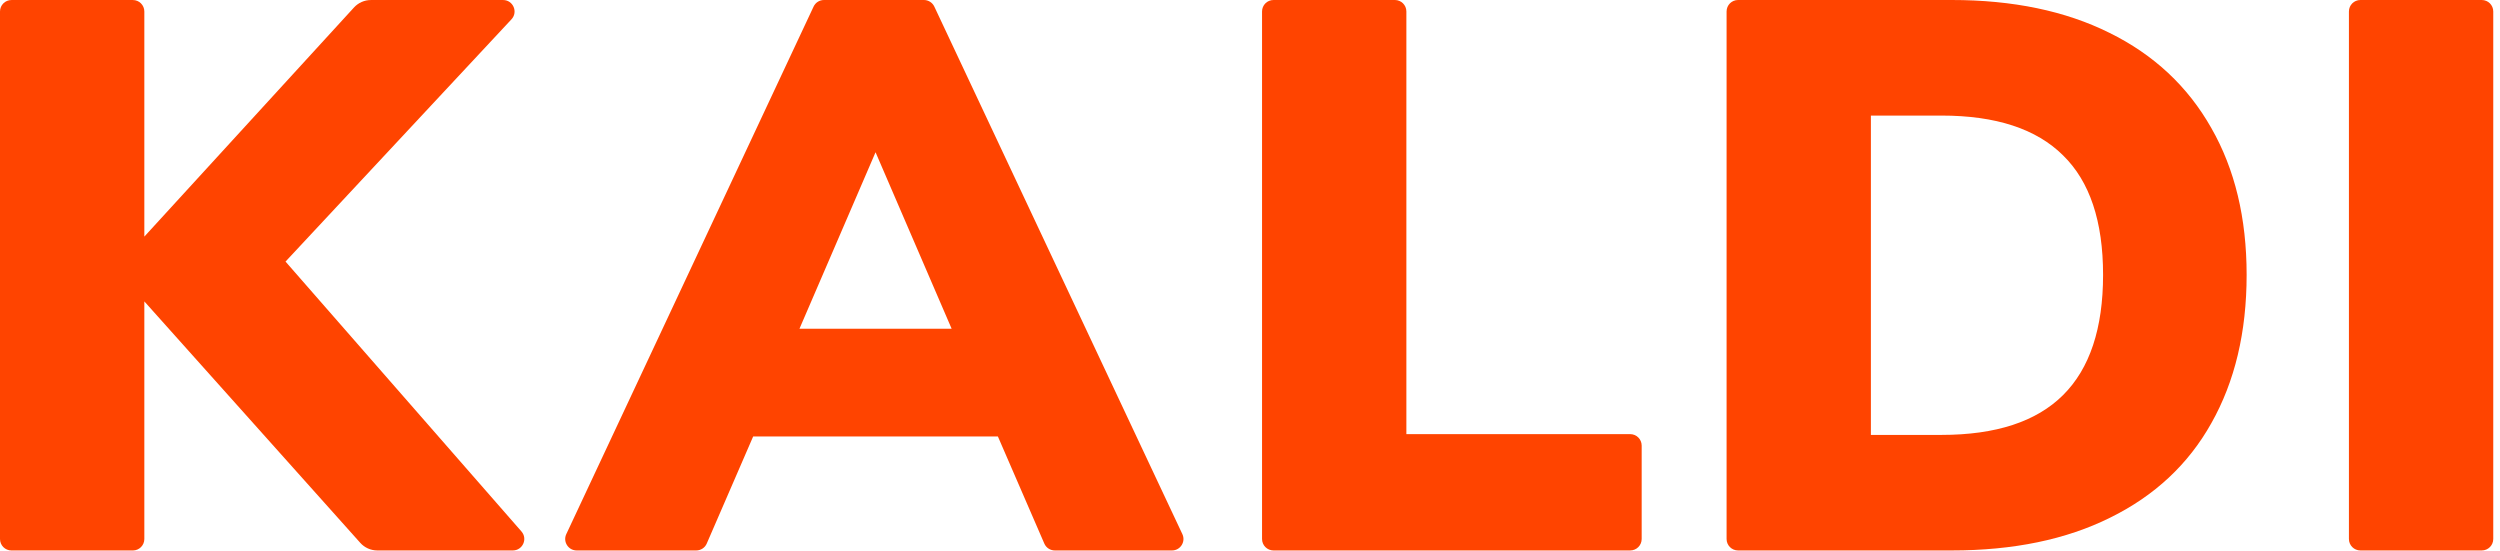
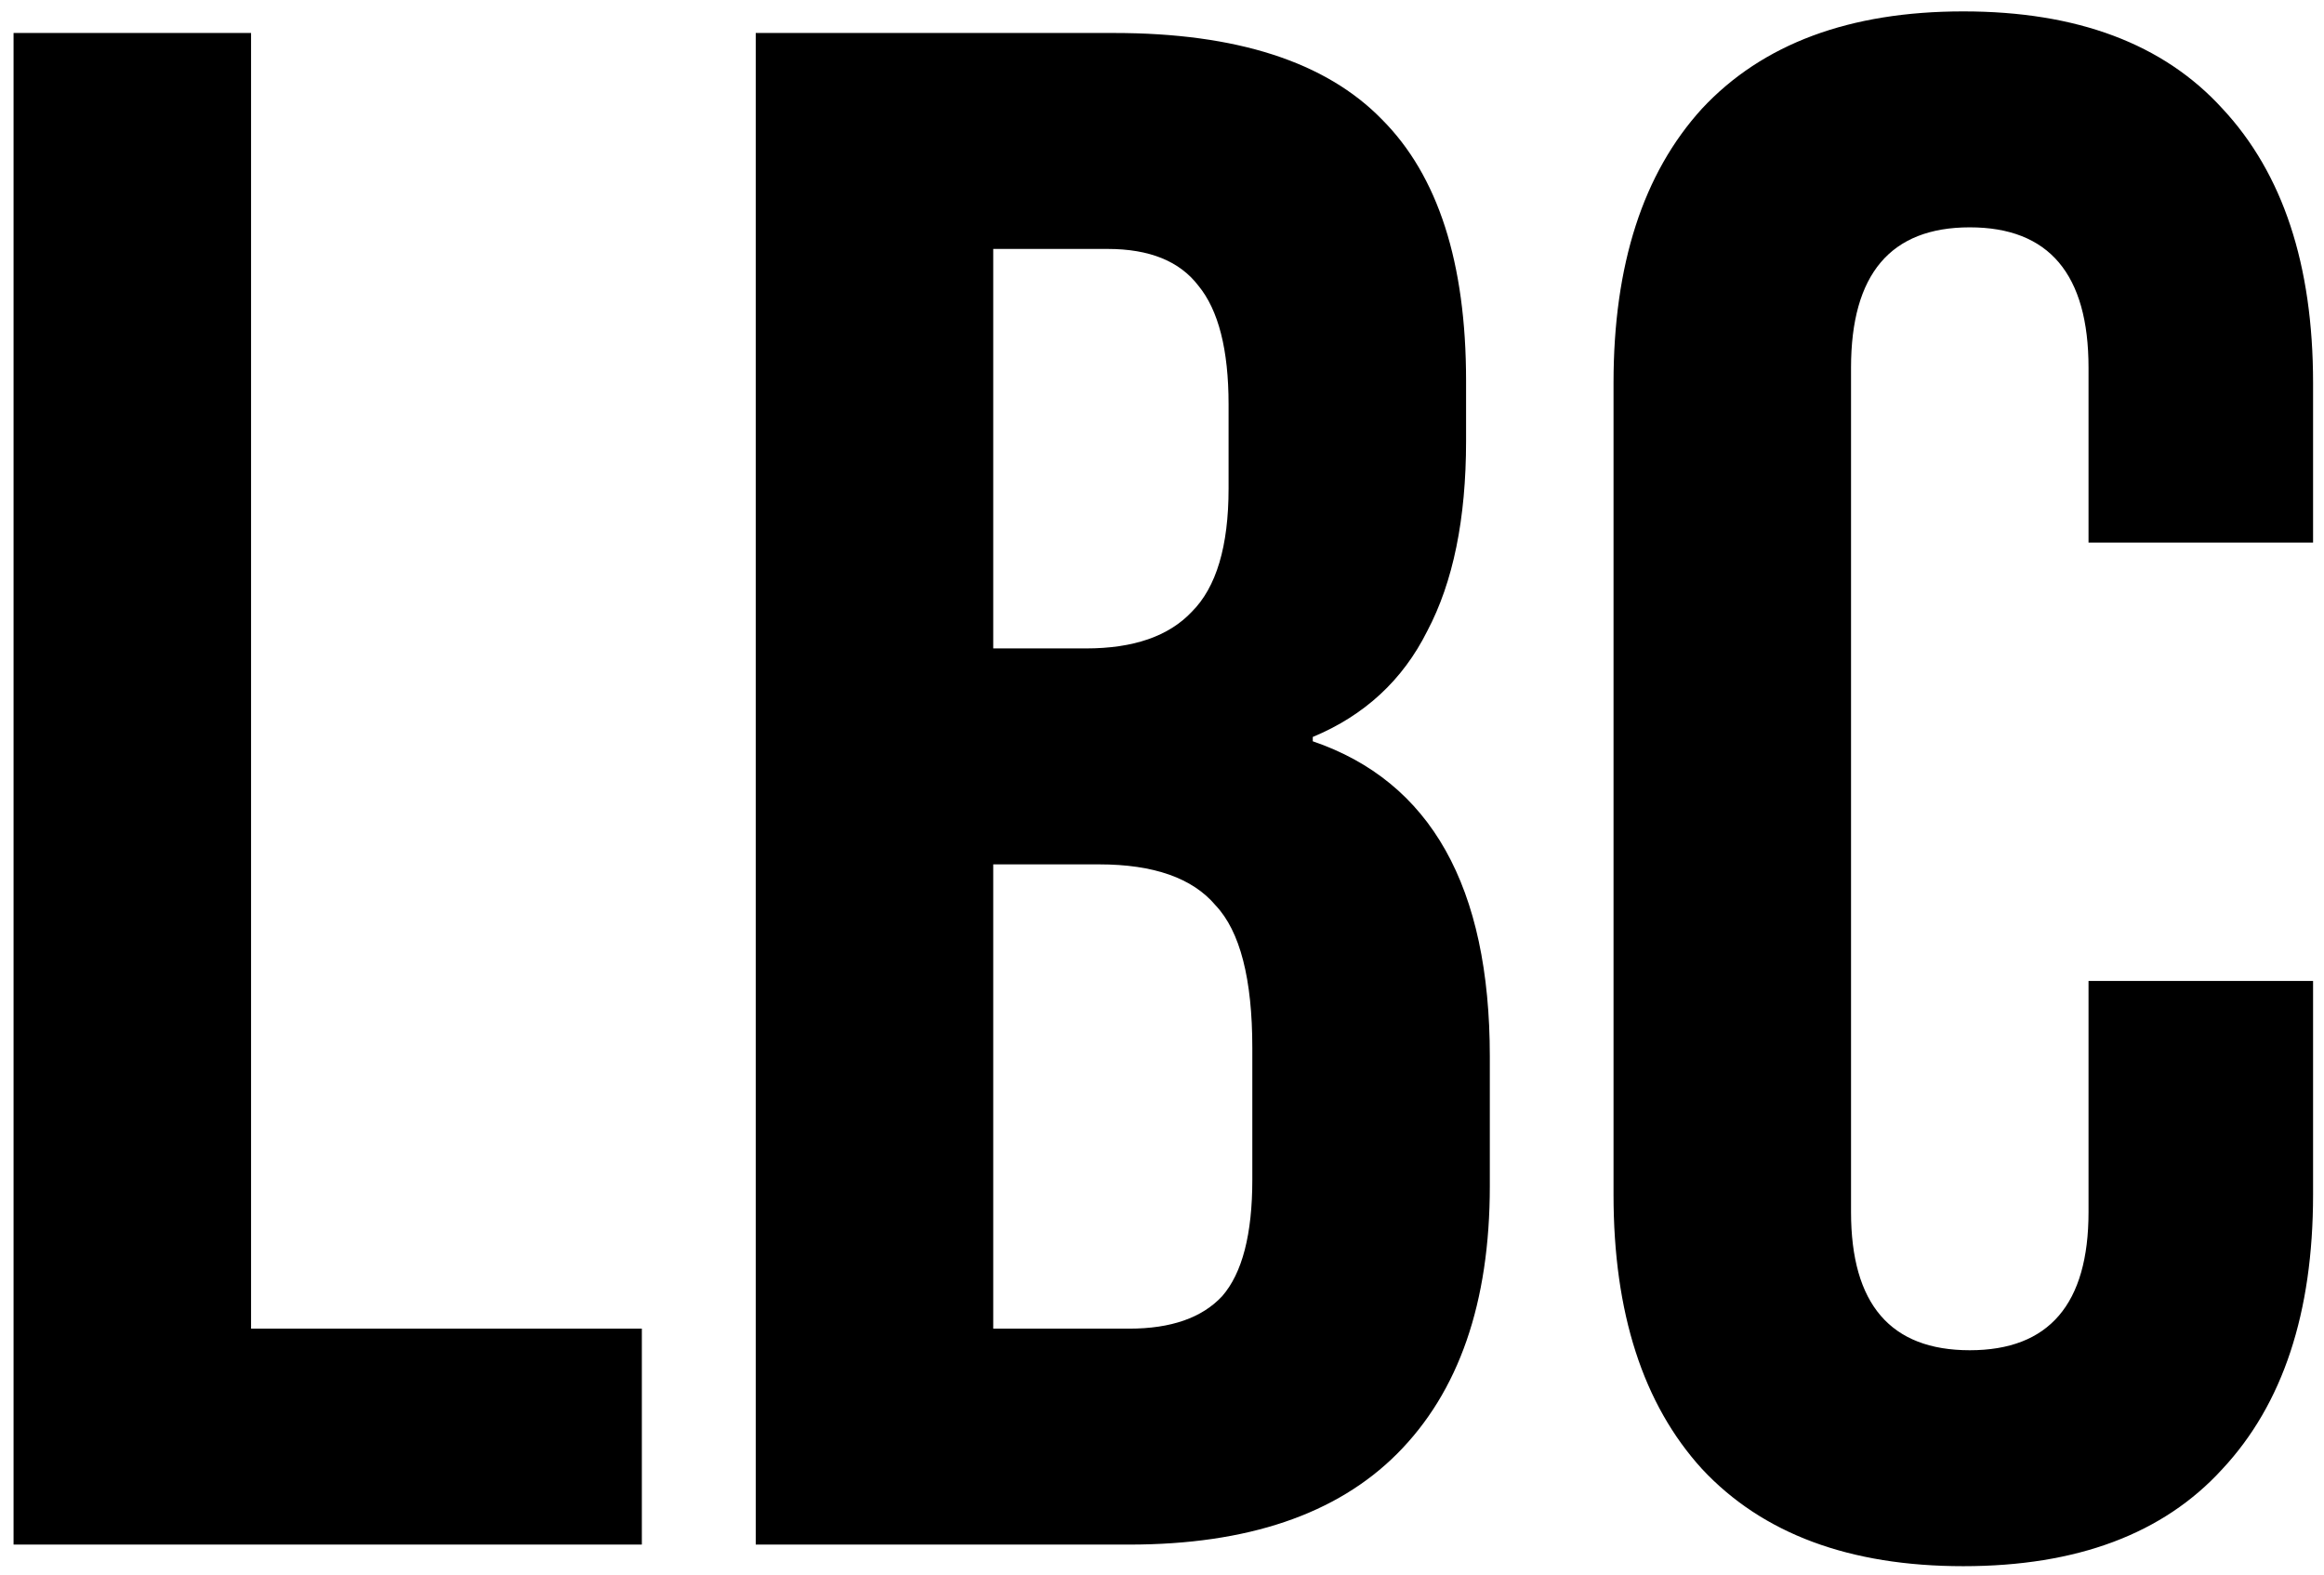
- <svg xmlns="http://www.w3.org/2000/svg" xmlns:xlink="http://www.w3.org/1999/xlink" viewBox="0 0 109 24">
-   <g transform="translate(-1470)">
-     <g style="mix-blend-mode:normal" transform="translate(1470)" fill="#f40">
-       <use xlink:href="#b" style="mix-blend-mode:normal" />
-       <use xlink:href="#c" style="mix-blend-mode:normal" />
-       <use xlink:href="#d" style="mix-blend-mode:normal" />
-       <use xlink:href="#e" style="mix-blend-mode:normal" />
-       <use xlink:href="#f" style="mix-blend-mode:normal" />
-     </g>
-   </g>
-   <defs>
-     <path id="b" d="M22.735 23.171c.283.323.053.829-.376.829h-5.907c-.285 0-.556-.121-.745-.333l-9.414-10.526v10.36c0 .276-.224.5-.5.5h-5.293c-.276 0-.5-.224-.5-.5v-23c0-.276.224-.5.5-.5h5.293c.276 0 .5.224.5.5v9.815l9.141-9.99c.19-.207.457-.325.738-.325h5.762c.437 0 .664.521.366.841l-9.851 10.563 10.287 11.767z" />
-     <path id="c" d="M45.991 24c-.199 0-.38-.118-.459-.301l-2.024-4.669h-10.67l-2.024 4.669c-.079.183-.259.301-.459.301h-5.212c-.366 0-.608-.381-.453-.712l10.782-23c.082-.176.259-.288.453-.288h4.358c.194 0 .37.112.453.287l10.815 23c.156.332-.086.713-.452.713h-5.108zm-11.135-9.668h6.635l-3.317-7.694-3.317 7.694z" />
-     <path id="d" d="M55.525 24c-.276 0-.5-.224-.5-.5v-23c0-.276.224-.5.5-.5h5.293c.276 0 .5.224.5.5v18.428h9.759c.276 0 .5.224.5.5v4.072c0 .276-.224.5-.5.5h-15.552z" />
-     <path id="e" d="M75.279.5c0-.276.224-.5.5-.5h9.315c2.667 0 4.959.477 6.874 1.43 1.938.953 3.42 2.338 4.446 4.153 1.026 1.793 1.539 3.926 1.539 6.4 0 2.496-.513 4.652-1.539 6.468-1.003 1.793-2.474 3.166-4.412 4.119-1.915.953-4.218 1.43-6.908 1.43h-9.315c-.276 0-.5-.224-.5-.5v-23zm9.37 18.462c2.371 0 4.138-.579 5.301-1.736 1.163-1.157 1.744-2.905 1.744-5.242 0-2.338-.581-4.074-1.744-5.209-1.163-1.157-2.93-1.736-5.301-1.736h-3.078v13.923h3.078z" />
-     <path id="f" d="M102.913 24c-.276 0-.5-.224-.5-.5v-23c0-.276.224-.5.5-.5h5.293c.276 0 .5.224.5.5v23c0 .276-.224.5-.5.5h-5.293z" />
-   </defs>
+ <svg xmlns="http://www.w3.org/2000/svg" width="155" height="105" viewBox="0 0 155 105" fill="none">
+   <path d="M0.904 2.2H16.744V88.6H42.808V103H0.904V2.2ZM50.404 2.2H74.308C82.468 2.2 88.42 4.12 92.164 7.96C95.908 11.704 97.78 17.512 97.78 25.384V29.416C97.78 34.6 96.916 38.824 95.188 42.088C93.556 45.352 91.012 47.704 87.556 49.144V49.432C95.428 52.12 99.364 59.128 99.364 70.456V79.096C99.364 86.872 97.3 92.824 93.172 96.952C89.14 100.984 83.188 103 75.316 103H50.404V2.2ZM72.436 43.24C75.604 43.24 77.956 42.424 79.492 40.792C81.124 39.16 81.94 36.424 81.94 32.584V26.968C81.94 23.32 81.268 20.68 79.924 19.048C78.676 17.416 76.66 16.6 73.876 16.6H66.244V43.24H72.436ZM75.316 88.6C78.1 88.6 80.164 87.88 81.508 86.44C82.852 84.904 83.524 82.312 83.524 78.664V69.88C83.524 65.272 82.708 62.104 81.076 60.376C79.54 58.552 76.948 57.64 73.3 57.64H66.244V88.6H75.316ZM130.943 104.44C123.359 104.44 117.551 102.28 113.519 97.96C109.583 93.64 107.615 87.544 107.615 79.672V25.528C107.615 17.656 109.583 11.56 113.519 7.24C117.551 2.92 123.359 0.76 130.943 0.76C138.527 0.76 144.287 2.92 148.223 7.24C152.255 11.56 154.271 17.656 154.271 25.528V36.184H139.295V24.52C139.295 18.28 136.655 15.16 131.375 15.16C126.095 15.16 123.455 18.28 123.455 24.52V80.824C123.455 86.968 126.095 90.04 131.375 90.04C136.655 90.04 139.295 86.968 139.295 80.824V65.416H154.271V79.672C154.271 87.544 152.255 93.64 148.223 97.96C144.287 102.28 138.527 104.44 130.943 104.44Z" fill="black" />
</svg>
